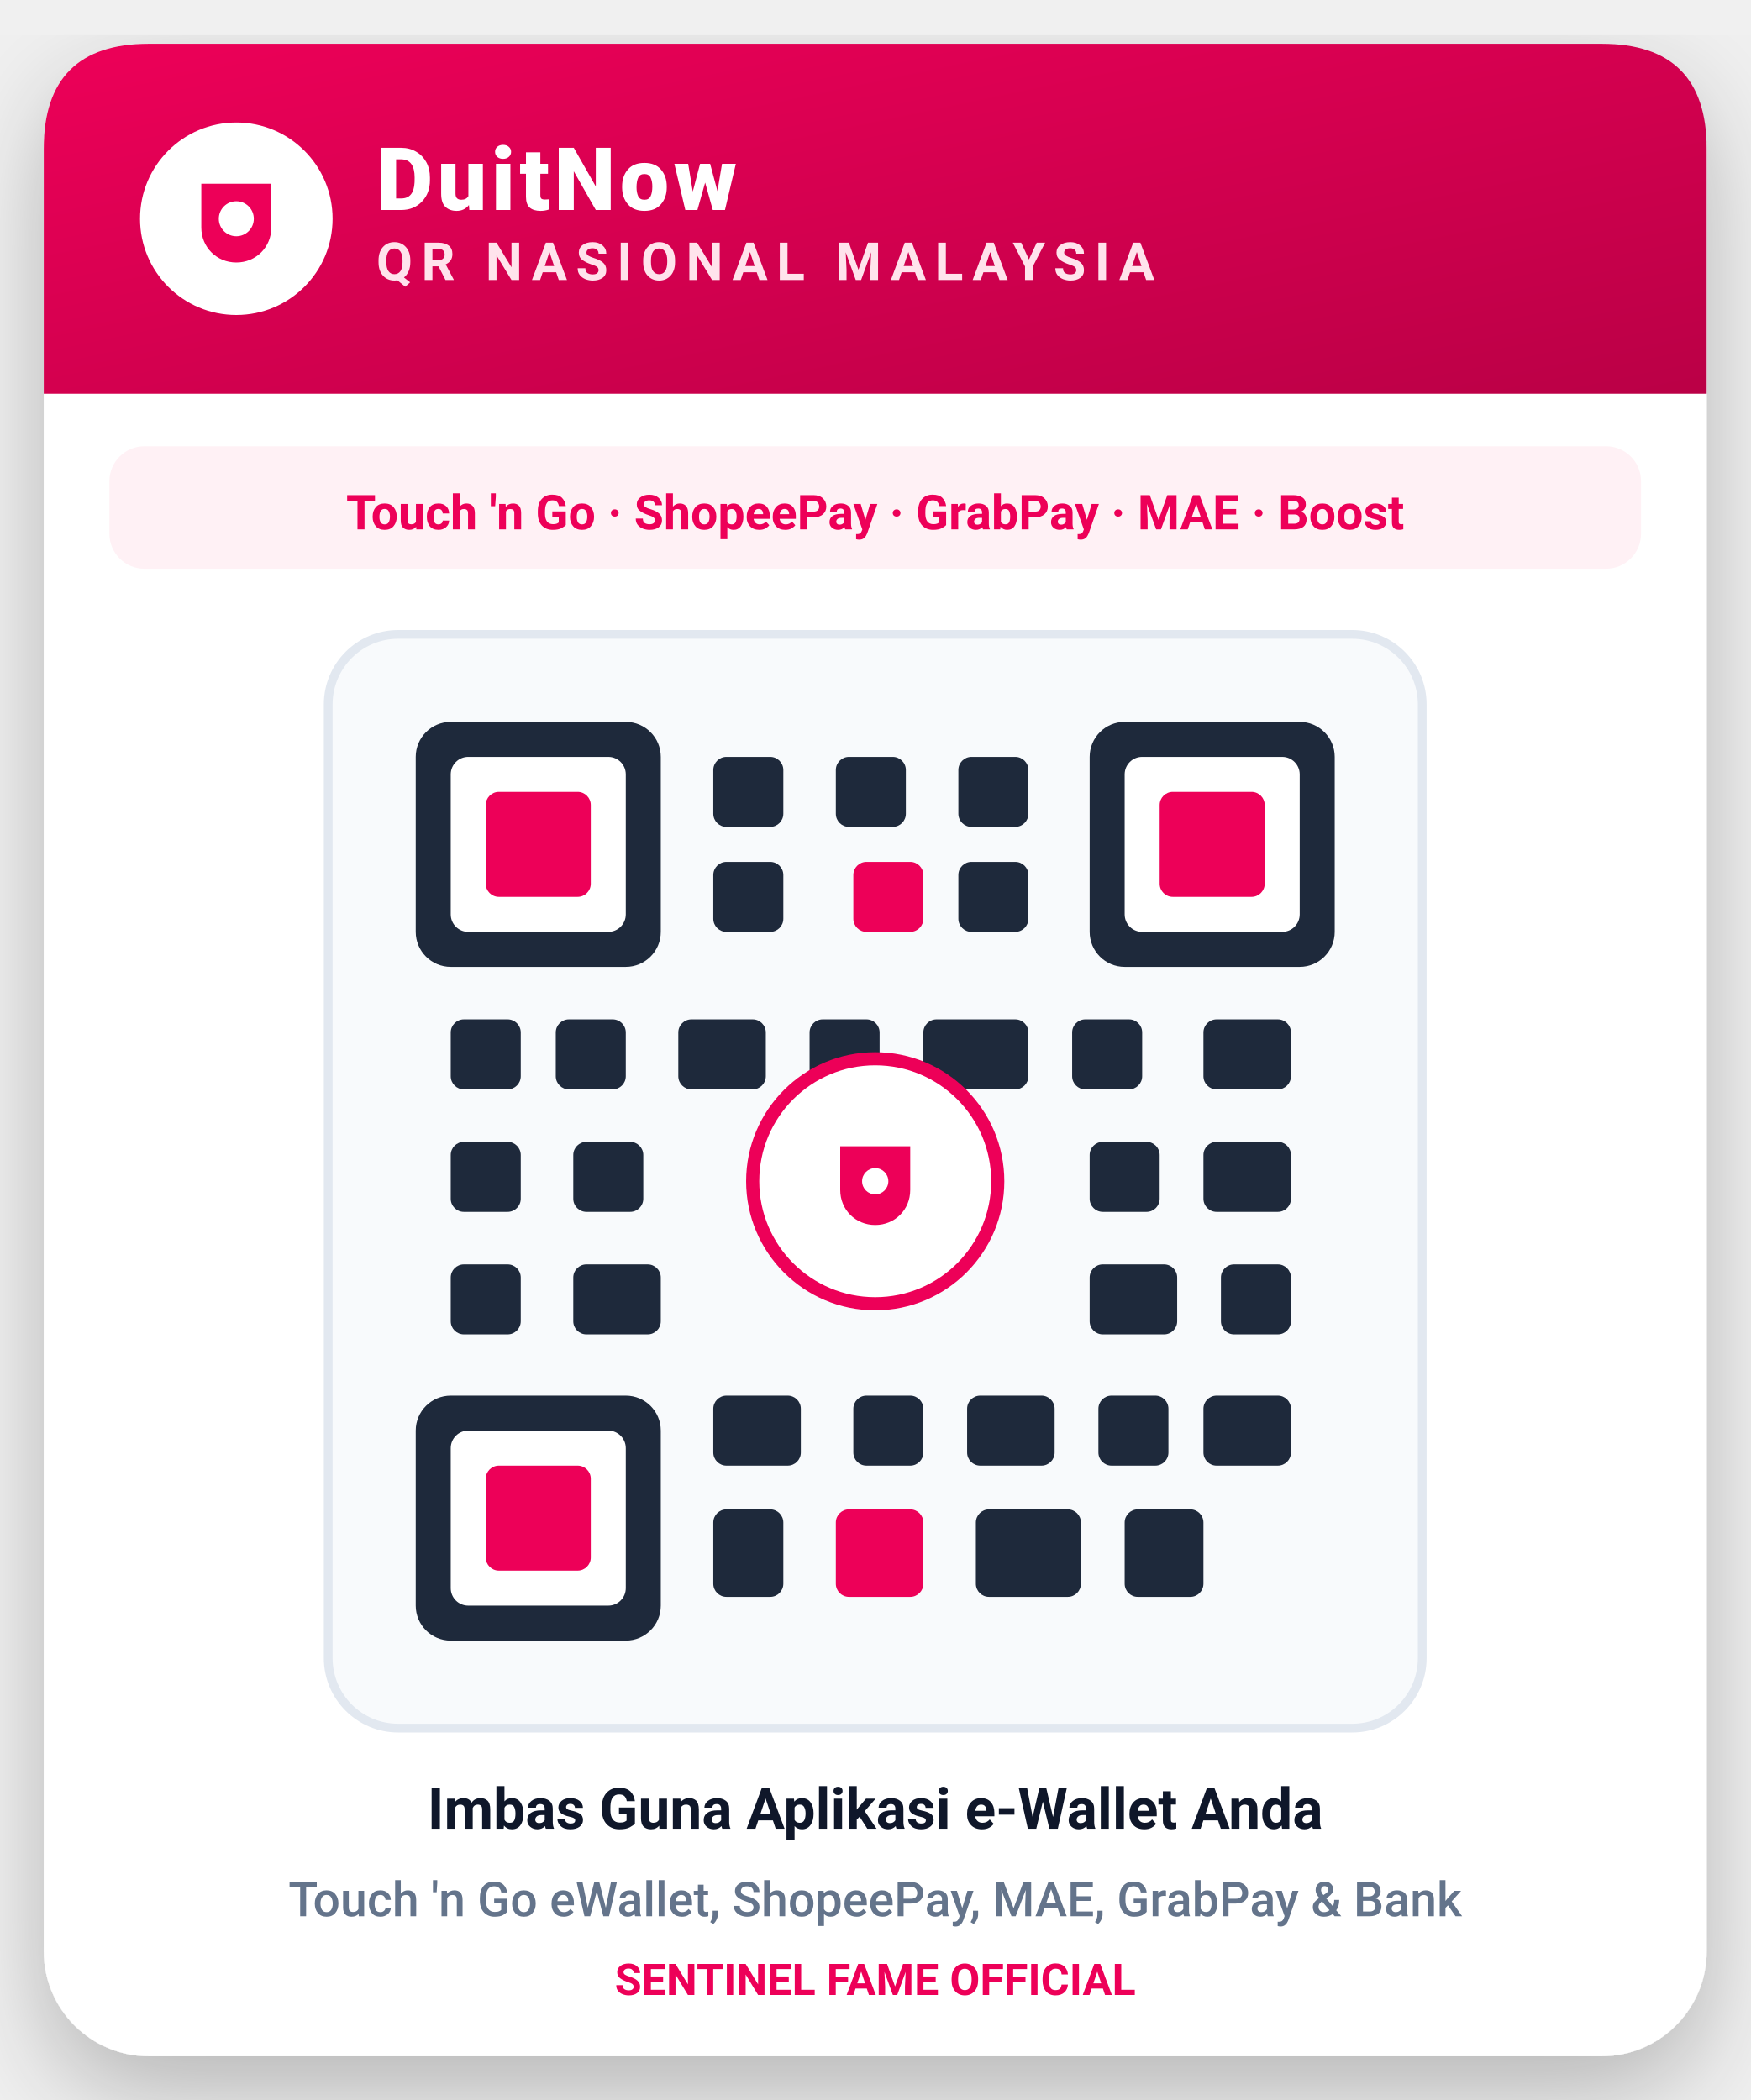
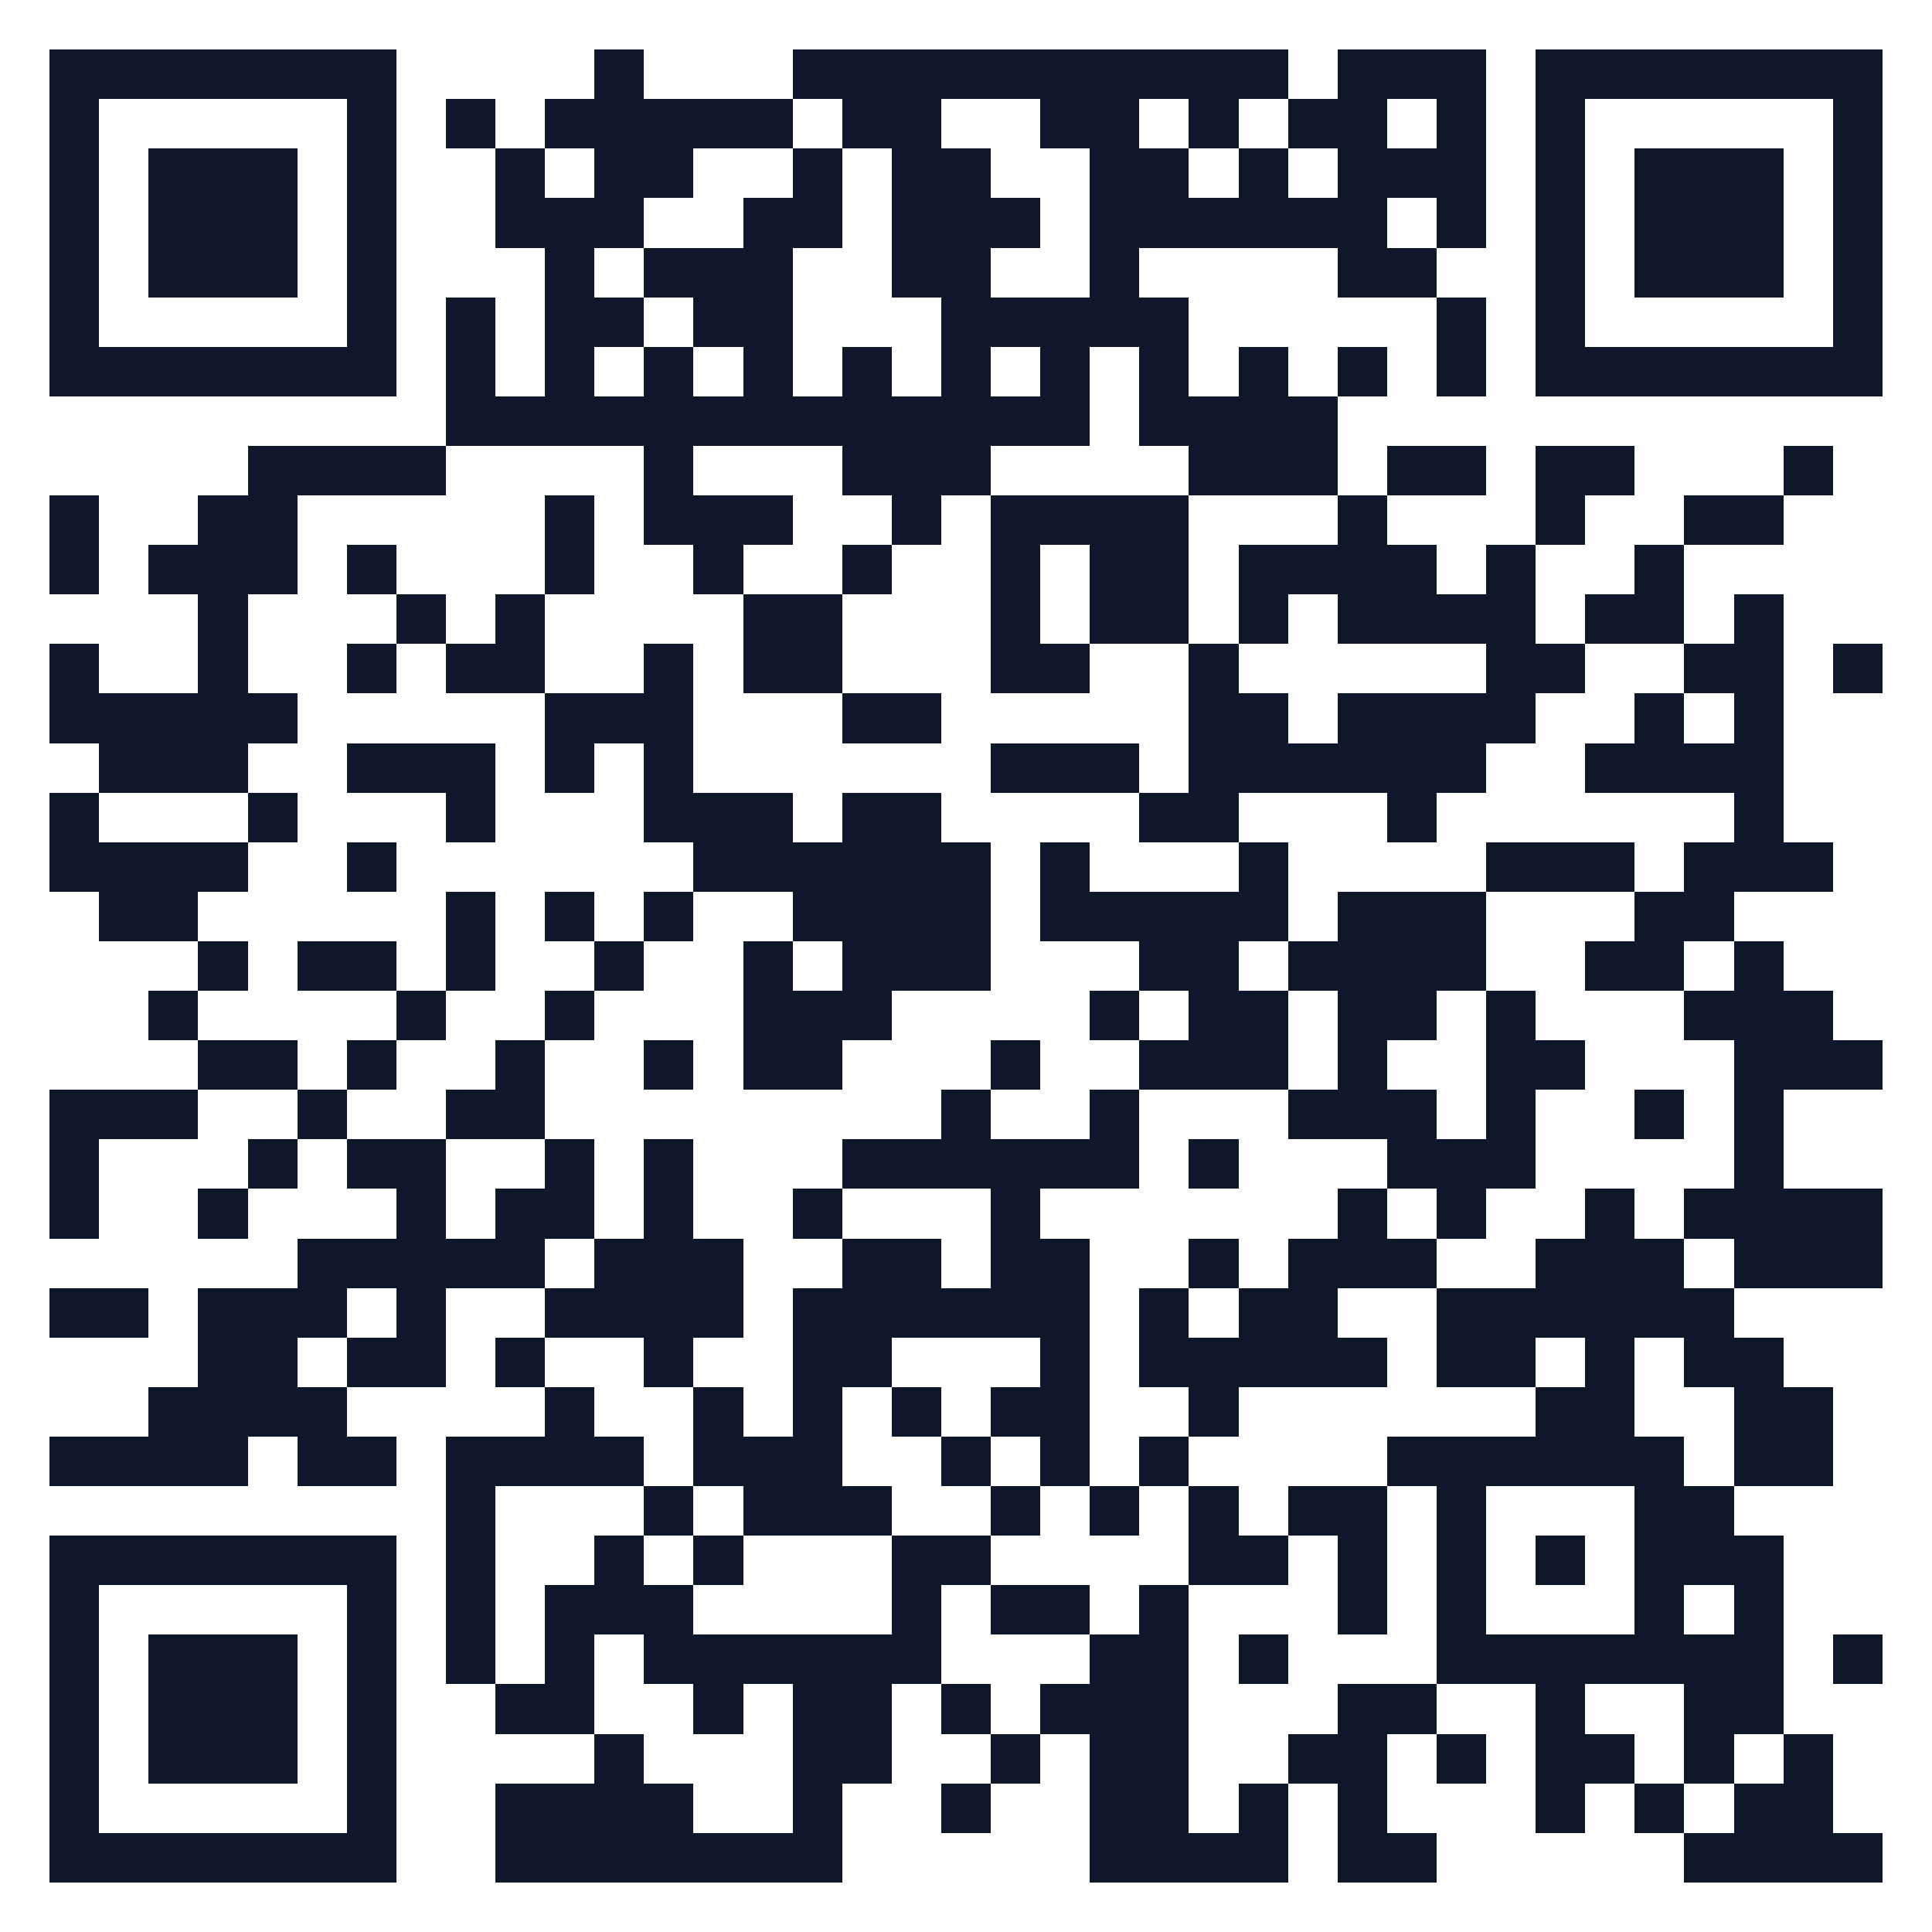
- <svg xmlns="http://www.w3.org/2000/svg" viewBox="0 0 400 480" width="400" height="480">
-   <defs>
-     <linearGradient id="dnGrad" x1="0%" y1="0%" x2="100%" y2="100%">
-       <stop offset="0%" stop-color="#ED0058" />
-       <stop offset="100%" stop-color="#BA0046" />
-     </linearGradient>
-     <filter id="cardShadow" x="-10%" y="-10%" width="120%" height="120%">
-       <feDropShadow dx="0" dy="8" stdDeviation="12" flood-color="#000" flood-opacity="0.25" />
-     </filter>
-   </defs>
-   <rect x="10" y="10" width="380" height="460" rx="24" fill="#ffffff" filter="url(#cardShadow)" />
-   <path d="M 10 34 Q 10 10 34 10 L 366 10 Q 390 10 390 34 L 390 90 L 10 90 Z" fill="url(#dnGrad)" />
-   <g transform="translate(30, 26)">
-     <circle cx="24" cy="24" r="22" fill="#ffffff" />
-     <path d="M 16 16 L 32 16 L 32 26 C 32 30.5 28.5 34 24 34 C 19.5 34 16 30.5 16 26 Z" fill="#ED0058" />
-     <circle cx="24" cy="24" r="4" fill="#ffffff" />
-     <text x="56" y="22" font-family="'Segoe UI', Roboto, sans-serif" font-size="20" font-weight="900" fill="#ffffff" letter-spacing="1">DuitNow</text>
-     <text x="56" y="38" font-family="'Segoe UI', Roboto, sans-serif" font-size="12" font-weight="700" fill="#FFE3EC" letter-spacing="2">QR NASIONAL MALAYSIA</text>
-   </g>
-   <rect x="25" y="102" width="350" height="28" rx="8" fill="#FFF1F5" />
-   <text x="200" y="121" font-family="'Segoe UI', Roboto, sans-serif" font-size="11" font-weight="700" fill="#ED0058" text-anchor="middle">
-     Touch 'n Go · ShopeePay · GrabPay · MAE · Boost
-   </text>
-   <rect x="75" y="145" width="250" height="250" rx="16" fill="#F8FAFC" stroke="#E2E8F0" stroke-width="2" />
-   <g transform="translate(95, 165)">
-     <rect x="0" y="0" width="56" height="56" rx="8" fill="#1E293B" />
-     <rect x="8" y="8" width="40" height="40" rx="4" fill="#FFFFFF" />
-     <rect x="16" y="16" width="24" height="24" rx="3" fill="#ED0058" />
-     <rect x="154" y="0" width="56" height="56" rx="8" fill="#1E293B" />
-     <rect x="162" y="8" width="40" height="40" rx="4" fill="#FFFFFF" />
-     <rect x="170" y="16" width="24" height="24" rx="3" fill="#ED0058" />
-     <rect x="0" y="154" width="56" height="56" rx="8" fill="#1E293B" />
-     <rect x="8" y="162" width="40" height="40" rx="4" fill="#FFFFFF" />
-     <rect x="16" y="170" width="24" height="24" rx="3" fill="#ED0058" />
-     <rect x="68" y="8" width="16" height="16" rx="3" fill="#1E293B" />
-     <rect x="96" y="8" width="16" height="16" rx="3" fill="#1E293B" />
-     <rect x="124" y="8" width="16" height="16" rx="3" fill="#1E293B" />
-     <rect x="68" y="32" width="16" height="16" rx="3" fill="#1E293B" />
-     <rect x="100" y="32" width="16" height="16" rx="3" fill="#ED0058" />
-     <rect x="124" y="32" width="16" height="16" rx="3" fill="#1E293B" />
-     <rect x="8" y="68" width="16" height="16" rx="3" fill="#1E293B" />
-     <rect x="32" y="68" width="16" height="16" rx="3" fill="#1E293B" />
-     <rect x="60" y="68" width="20" height="16" rx="3" fill="#1E293B" />
-     <rect x="90" y="68" width="16" height="16" rx="3" fill="#1E293B" />
-     <rect x="116" y="68" width="24" height="16" rx="3" fill="#1E293B" />
-     <rect x="150" y="68" width="16" height="16" rx="3" fill="#1E293B" />
-     <rect x="180" y="68" width="20" height="16" rx="3" fill="#1E293B" />
-     <circle cx="105" cy="105" r="28" fill="#ffffff" stroke="#ED0058" stroke-width="3" />
-     <path d="M 97 97 L 113 97 L 113 107 C 113 111.5 109.5 115 105 115 C 100.5 115 97 111.5 97 107 Z" fill="#ED0058" />
-     <circle cx="105" cy="105" r="3" fill="#ffffff" />
-     <rect x="8" y="96" width="16" height="16" rx="3" fill="#1E293B" />
-     <rect x="36" y="96" width="16" height="16" rx="3" fill="#1E293B" />
-     <rect x="154" y="96" width="16" height="16" rx="3" fill="#1E293B" />
-     <rect x="180" y="96" width="20" height="16" rx="3" fill="#1E293B" />
-     <rect x="8" y="124" width="16" height="16" rx="3" fill="#1E293B" />
-     <rect x="36" y="124" width="20" height="16" rx="3" fill="#1E293B" />
-     <rect x="154" y="124" width="20" height="16" rx="3" fill="#1E293B" />
-     <rect x="184" y="124" width="16" height="16" rx="3" fill="#1E293B" />
-     <rect x="68" y="154" width="20" height="16" rx="3" fill="#1E293B" />
-     <rect x="100" y="154" width="16" height="16" rx="3" fill="#1E293B" />
-     <rect x="126" y="154" width="20" height="16" rx="3" fill="#1E293B" />
-     <rect x="156" y="154" width="16" height="16" rx="3" fill="#1E293B" />
-     <rect x="180" y="154" width="20" height="16" rx="3" fill="#1E293B" />
-     <rect x="68" y="180" width="16" height="20" rx="3" fill="#1E293B" />
-     <rect x="96" y="180" width="20" height="20" rx="3" fill="#ED0058" />
-     <rect x="128" y="180" width="24" height="20" rx="3" fill="#1E293B" />
-     <rect x="162" y="180" width="18" height="20" rx="3" fill="#1E293B" />
-   </g>
-   <text x="200" y="418" font-family="'Segoe UI', Roboto, sans-serif" font-size="13" font-weight="700" fill="#0F172A" text-anchor="middle">
-     Imbas Guna Aplikasi e-Wallet Anda
-   </text>
-   <text x="200" y="438" font-family="'Segoe UI', Roboto, sans-serif" font-size="11" font-weight="500" fill="#64748B" text-anchor="middle">
-     Touch 'n Go eWallet, ShopeePay, MAE, GrabPay &amp; Bank
-   </text>
-   <text x="200" y="456" font-family="'Segoe UI', Roboto, sans-serif" font-size="10" font-weight="600" fill="#ED0058" text-anchor="middle">
-     SENTINEL FAME OFFICIAL
-   </text>
+ <svg xmlns="http://www.w3.org/2000/svg" viewBox="0 0 39 39" shape-rendering="crispEdges">
+   <path fill="#ffffff" d="M0 0h39v39H0z" />
+   <path stroke="#0f172a" d="M1 1.5h7m4 0h1m3 0h10m1 0h3m1 0h7M1 2.5h1m5 0h1m1 0h1m1 0h5m1 0h2m2 0h2m1 0h1m1 0h2m1 0h1m1 0h1m5 0h1M1 3.5h1m1 0h3m1 0h1m2 0h1m1 0h2m2 0h1m1 0h2m2 0h2m1 0h1m1 0h3m1 0h1m1 0h3m1 0h1M1 4.5h1m1 0h3m1 0h1m2 0h3m2 0h2m1 0h3m1 0h6m1 0h1m1 0h1m1 0h3m1 0h1M1 5.5h1m1 0h3m1 0h1m3 0h1m1 0h3m2 0h2m2 0h1m4 0h2m2 0h1m1 0h3m1 0h1M1 6.5h1m5 0h1m1 0h1m1 0h2m1 0h2m3 0h5m5 0h1m1 0h1m5 0h1M1 7.5h7m1 0h1m1 0h1m1 0h1m1 0h1m1 0h1m1 0h1m1 0h1m1 0h1m1 0h1m1 0h1m1 0h1m1 0h7M9 8.5h13m1 0h4M5 9.5h4m4 0h1m3 0h3m4 0h3m1 0h2m1 0h2m3 0h1M1 10.5h1m2 0h2m5 0h1m1 0h3m2 0h1m1 0h4m3 0h1m3 0h1m2 0h2M1 11.5h1m1 0h3m1 0h1m3 0h1m2 0h1m2 0h1m2 0h1m1 0h2m1 0h4m1 0h1m2 0h1M4 12.5h1m3 0h1m1 0h1m4 0h2m3 0h1m1 0h2m1 0h1m1 0h4m1 0h2m1 0h1M1 13.5h1m2 0h1m2 0h1m1 0h2m2 0h1m1 0h2m3 0h2m2 0h1m5 0h2m2 0h2m1 0h1M1 14.5h5m5 0h3m3 0h2m5 0h2m1 0h4m2 0h1m1 0h1M2 15.5h3m2 0h3m1 0h1m1 0h1m6 0h3m1 0h6m2 0h4M1 16.5h1m3 0h1m3 0h1m3 0h3m1 0h2m4 0h2m3 0h1m6 0h1M1 17.5h4m2 0h1m6 0h6m1 0h1m3 0h1m4 0h3m1 0h3M2 18.5h2m5 0h1m1 0h1m1 0h1m2 0h4m1 0h5m1 0h3m3 0h2M4 19.5h1m1 0h2m1 0h1m2 0h1m2 0h1m1 0h3m3 0h2m1 0h4m2 0h2m1 0h1M3 20.5h1m4 0h1m2 0h1m3 0h3m4 0h1m1 0h2m1 0h2m1 0h1m3 0h3M4 21.5h2m1 0h1m2 0h1m2 0h1m1 0h2m3 0h1m2 0h3m1 0h1m2 0h2m3 0h3M1 22.5h3m2 0h1m2 0h2m8 0h1m2 0h1m3 0h3m1 0h1m2 0h1m1 0h1M1 23.5h1m3 0h1m1 0h2m2 0h1m1 0h1m3 0h6m1 0h1m3 0h3m4 0h1M1 24.5h1m2 0h1m3 0h1m1 0h2m1 0h1m2 0h1m3 0h1m6 0h1m1 0h1m2 0h1m1 0h4M6 25.5h5m1 0h3m2 0h2m1 0h2m2 0h1m1 0h3m2 0h3m1 0h3M1 26.5h2m1 0h3m1 0h1m2 0h4m1 0h6m1 0h1m1 0h2m2 0h6M4 27.5h2m1 0h2m1 0h1m2 0h1m2 0h2m3 0h1m1 0h5m1 0h2m1 0h1m1 0h2M3 28.5h4m4 0h1m2 0h1m1 0h1m1 0h1m1 0h2m2 0h1m6 0h2m2 0h2M1 29.5h4m1 0h2m1 0h4m1 0h3m2 0h1m1 0h1m1 0h1m4 0h6m1 0h2M9 30.5h1m3 0h1m1 0h3m2 0h1m1 0h1m1 0h1m1 0h2m1 0h1m3 0h2M1 31.5h7m1 0h1m2 0h1m1 0h1m3 0h2m4 0h2m1 0h1m1 0h1m1 0h1m1 0h3M1 32.5h1m5 0h1m1 0h1m1 0h3m4 0h1m1 0h2m1 0h1m3 0h1m1 0h1m3 0h1m1 0h1M1 33.5h1m1 0h3m1 0h1m1 0h1m1 0h1m1 0h6m3 0h2m1 0h1m3 0h7m1 0h1M1 34.5h1m1 0h3m1 0h1m2 0h2m2 0h1m1 0h2m1 0h1m1 0h3m3 0h2m2 0h1m2 0h2M1 35.5h1m1 0h3m1 0h1m4 0h1m3 0h2m2 0h1m1 0h2m2 0h2m1 0h1m1 0h2m1 0h1m1 0h1M1 36.5h1m5 0h1m2 0h4m2 0h1m2 0h1m2 0h2m1 0h1m1 0h1m3 0h1m1 0h1m1 0h2M1 37.5h7m2 0h7m5 0h4m1 0h2m5 0h4" />
</svg>
